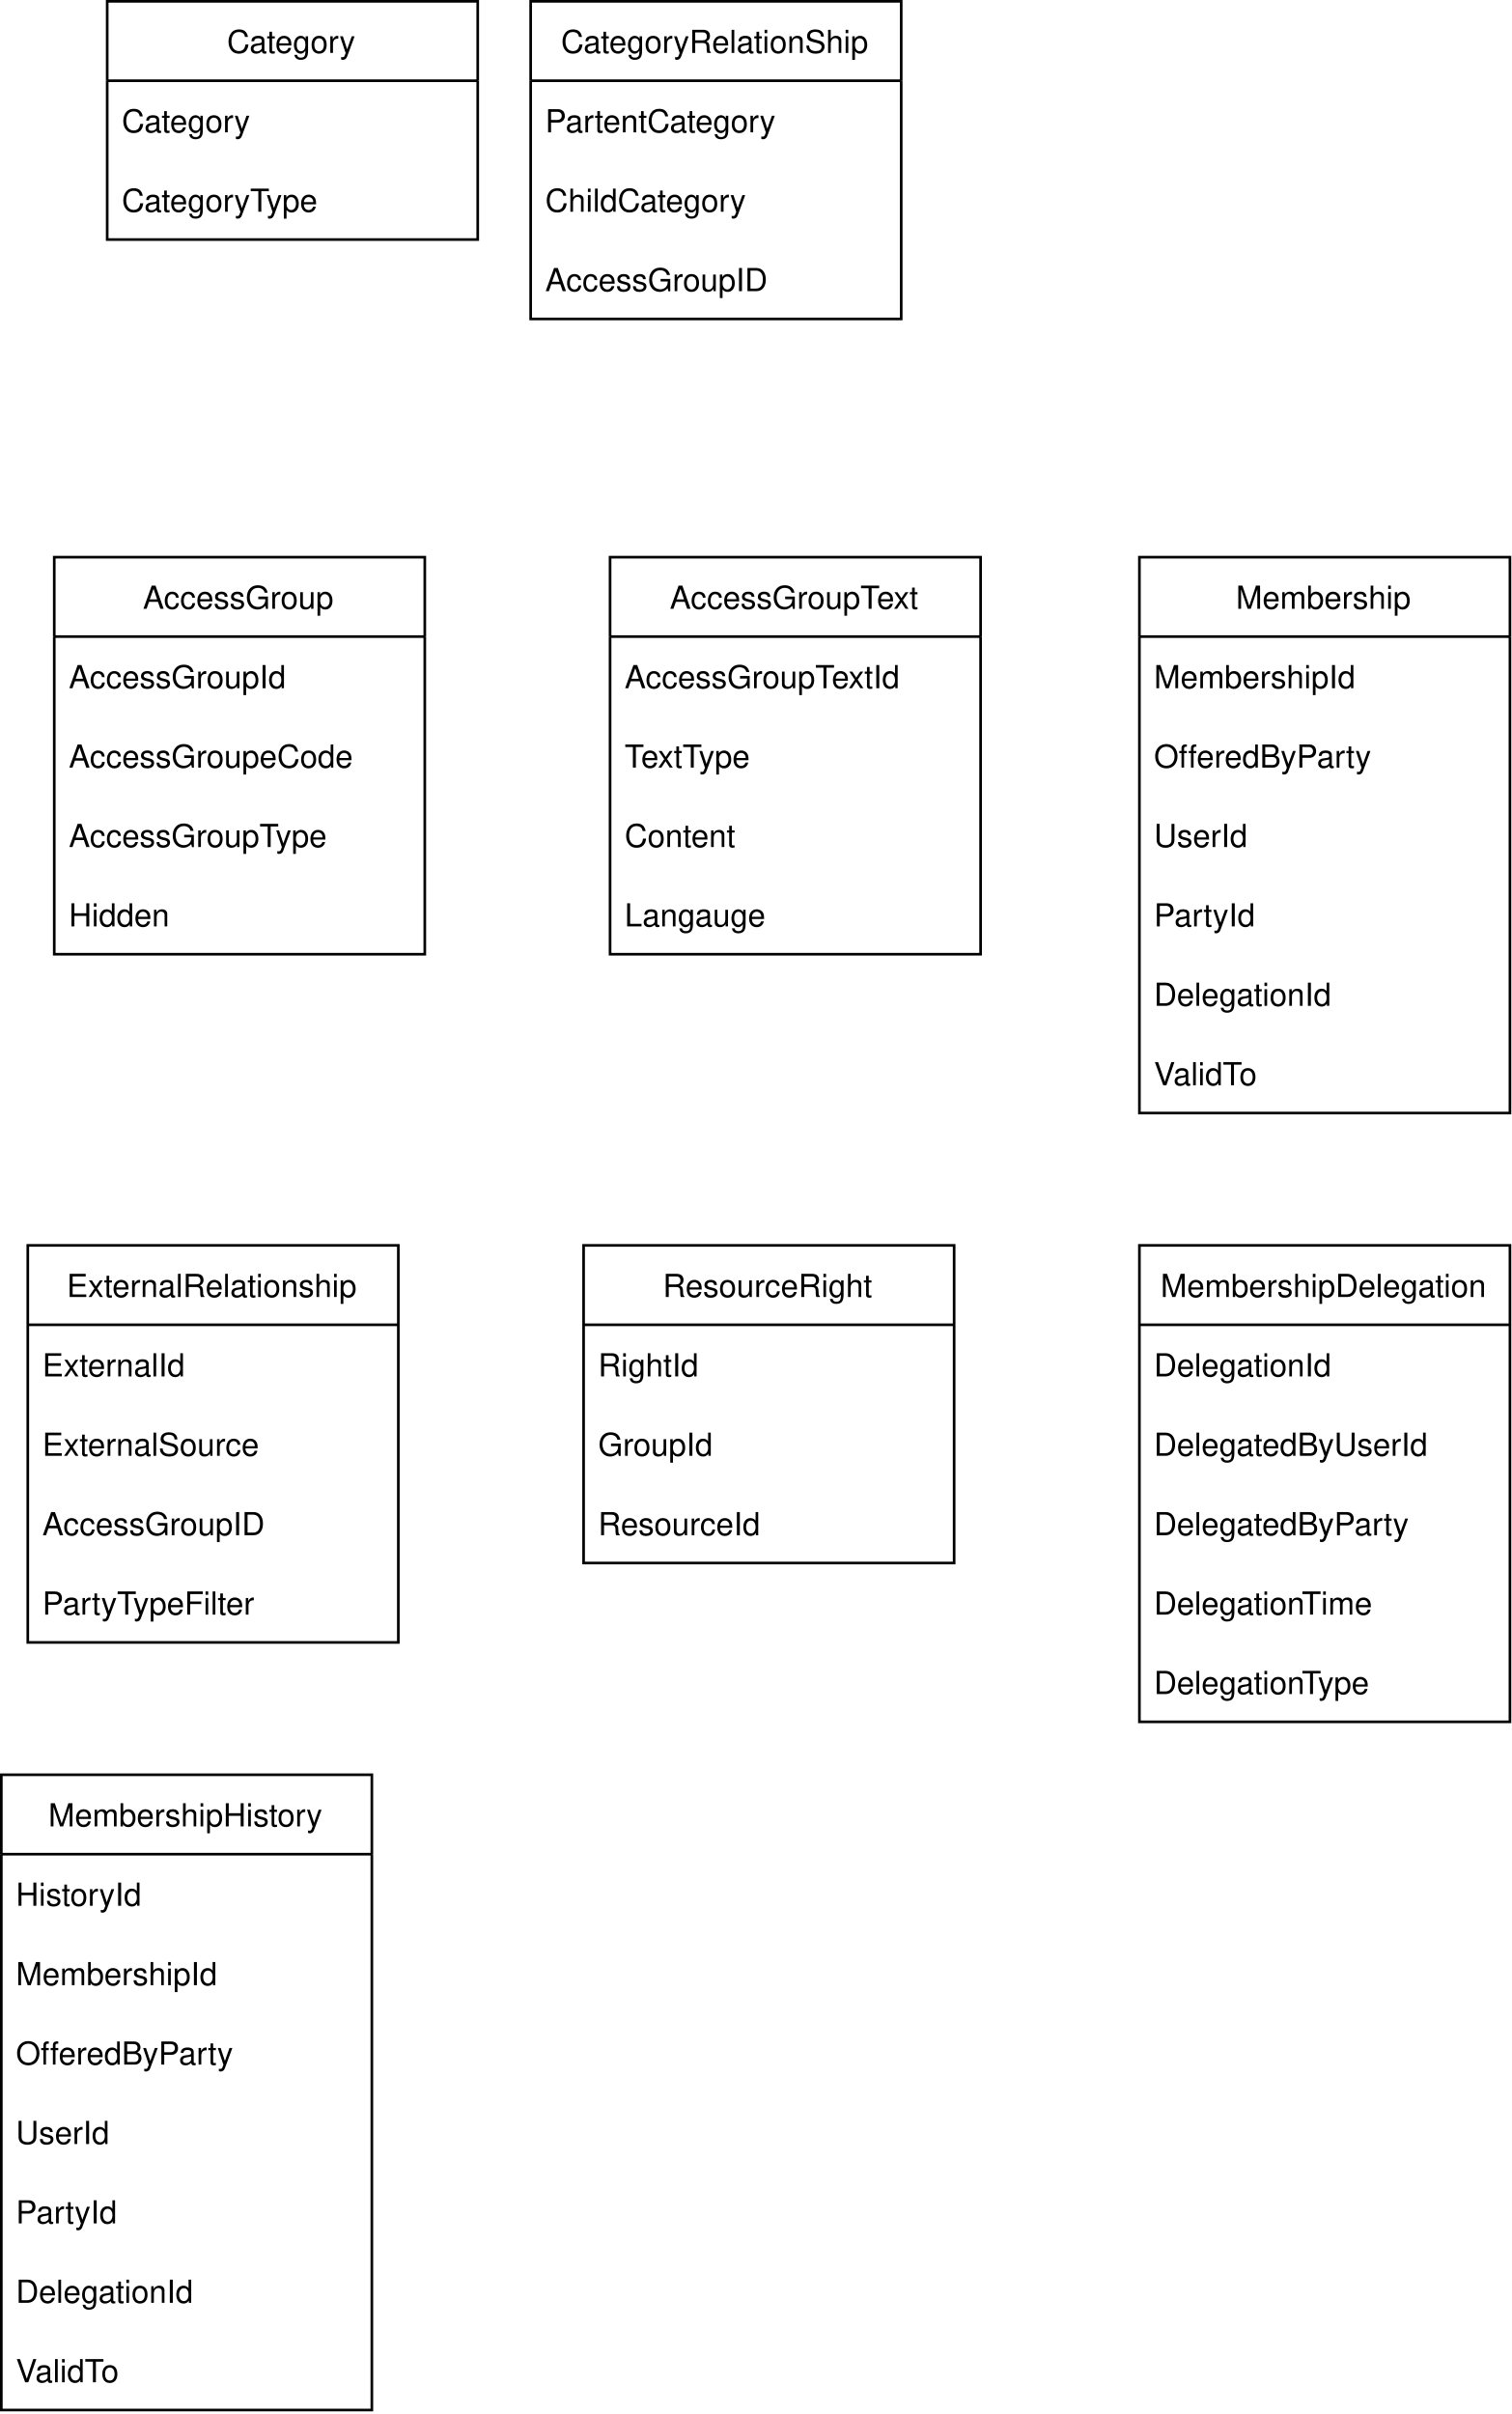
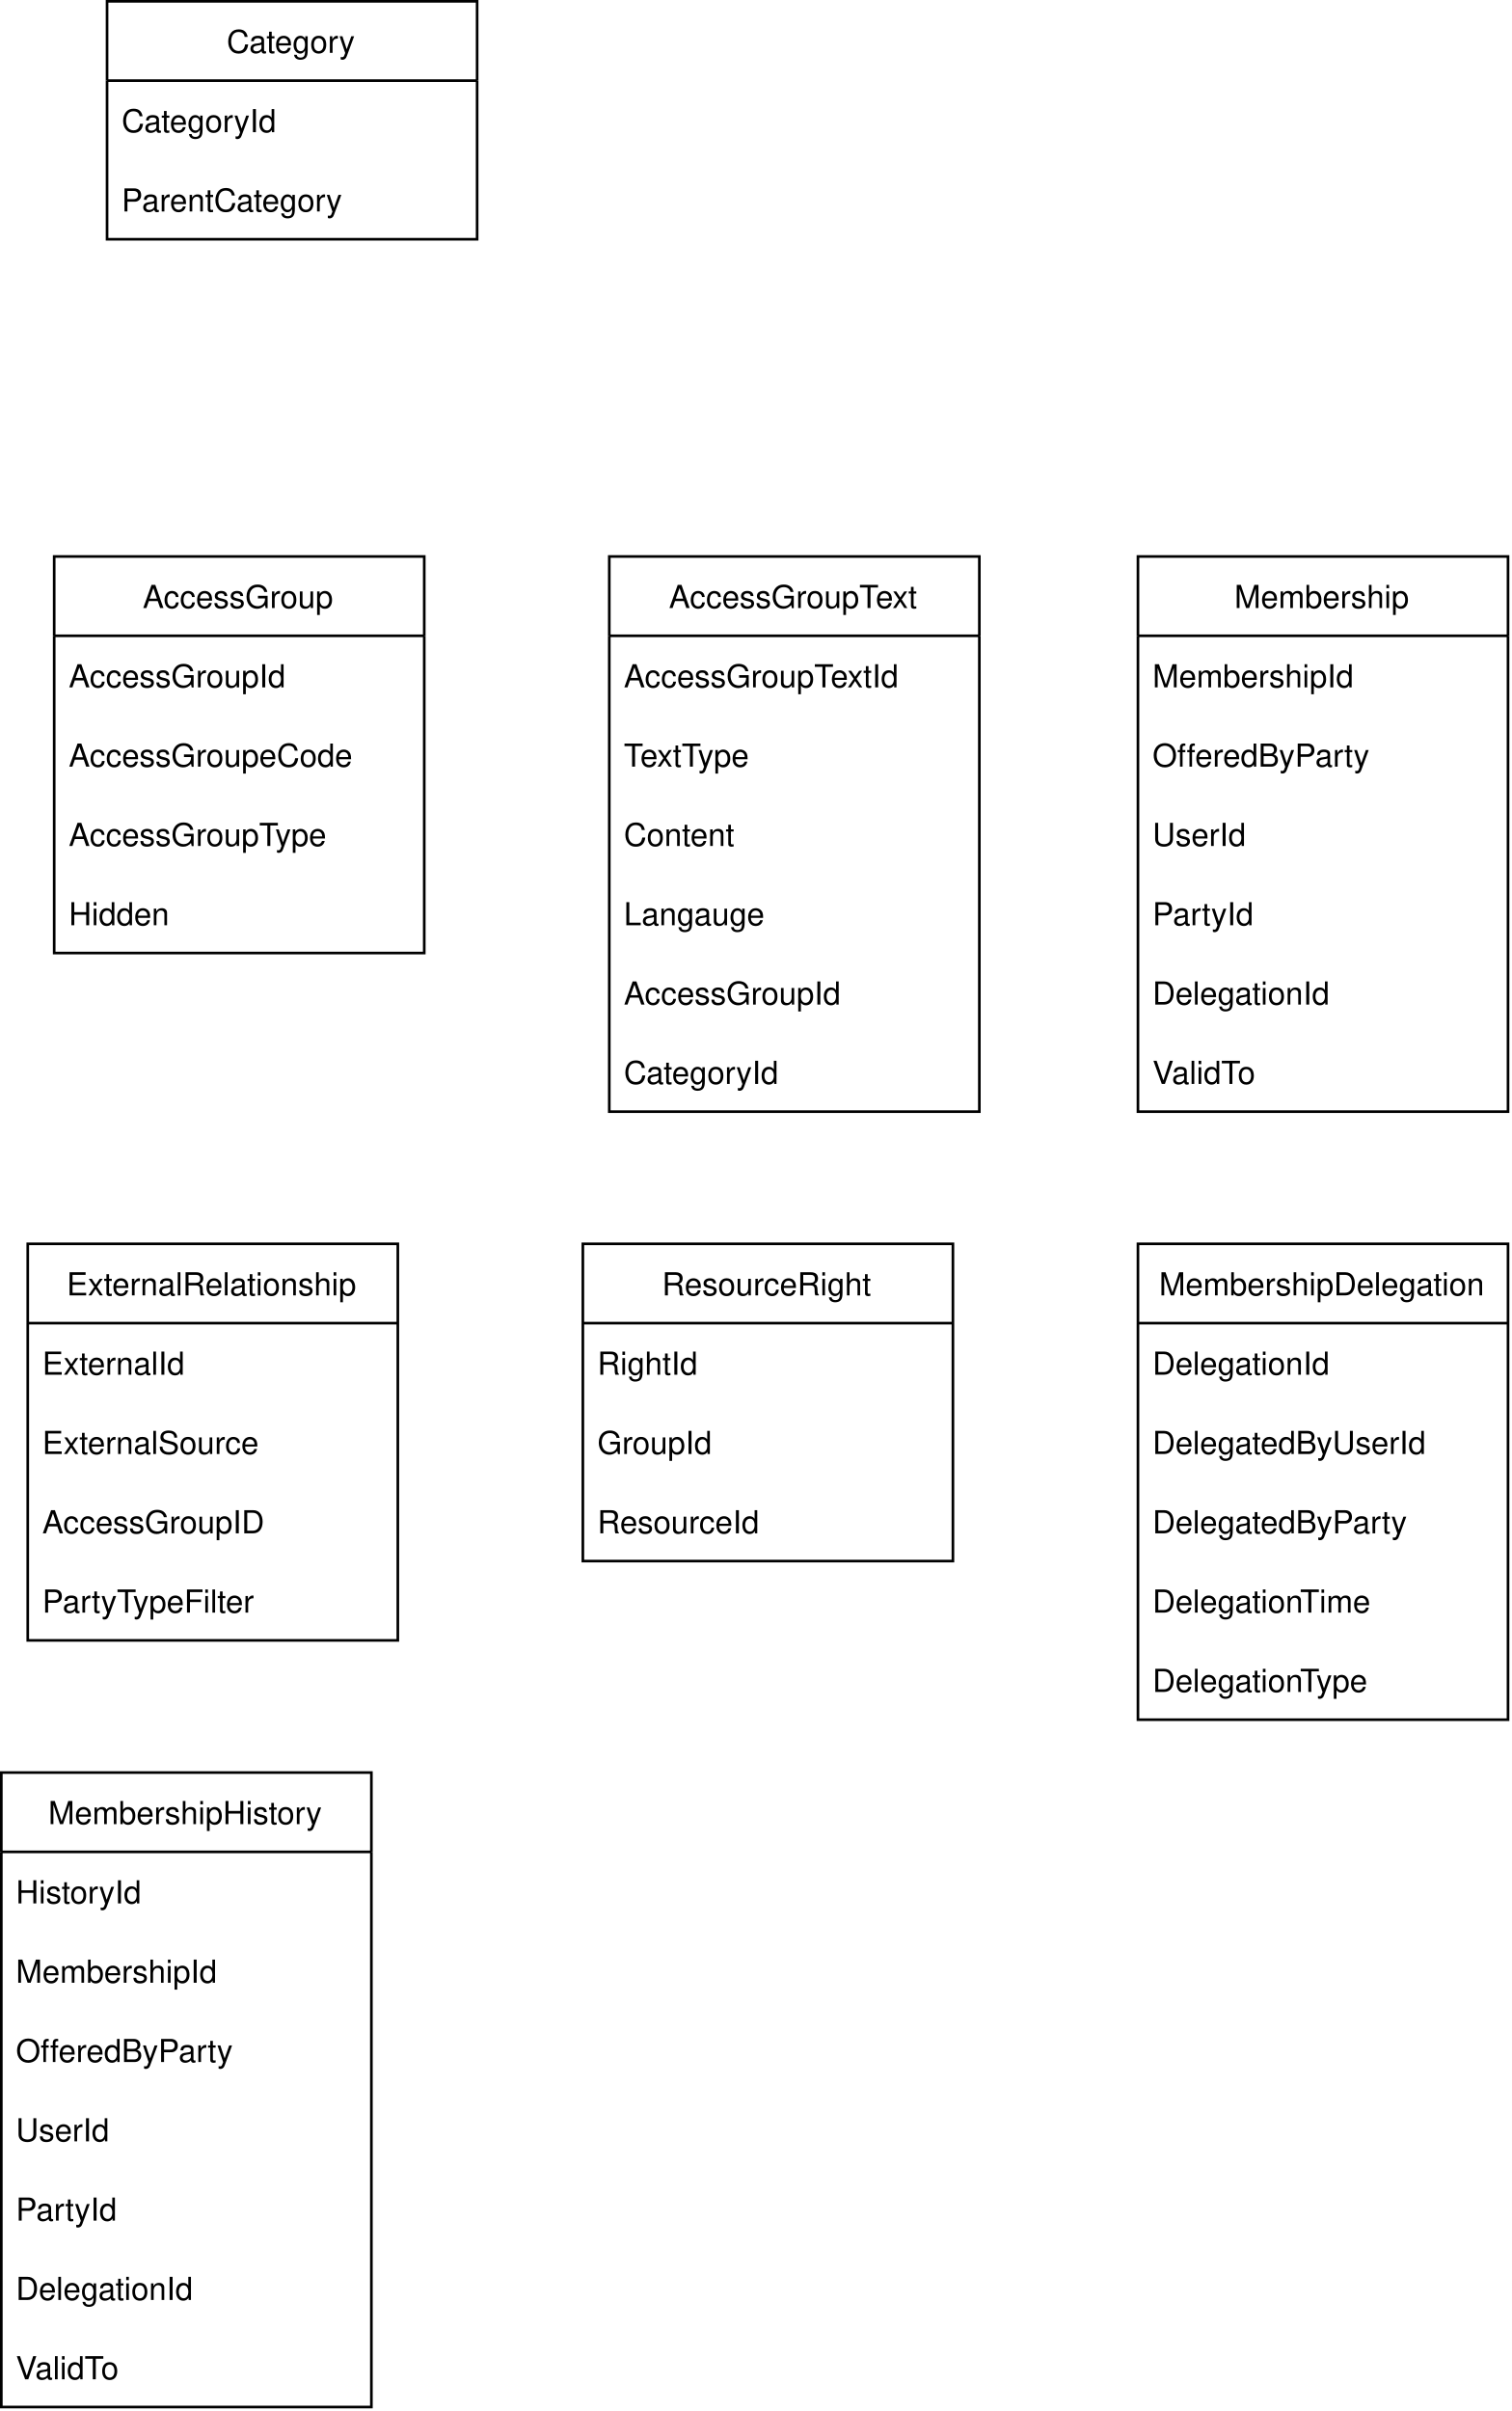
- <svg xmlns="http://www.w3.org/2000/svg" host="65bd71144e" version="1.1" width="571px" height="912px" viewBox="-0.5 -0.5 571 912" content="&lt;mxfile&gt;&lt;diagram id=&quot;1E29ixQAQ5FJUvyH_mQy&quot; name=&quot;Page-1&quot;&gt;7Zxdb+I4FIZ/DbcrkhCGXpbQaUdqNaPS3b12iQnWODFyzADz69dJbEJiCpl1air1SEjgEzvYfvzxnoPDIIjS3T1H69UTizEd+MN4NwhmA9/3xkEg3wrLvrKE4bAyJJzEKlNtmJPfWBl1tg2Jcd7IKBijgqybxgXLMrwQDRvinG2b2ZaMNr91jRJsGOYLRE3rvyQWq8o60a0o7A+YJCv9zd5QXUmRzqwM+QrFbHtkCu4GQcQZE9WndBdhWnSe7peq3Nc3rh4qxnEmuhTwqwK/EN2ott0uFjjP7znbrFUVxV63O9+SlKJMpqZLlom5ujKU6cWK0PgR7dmm+N5coMVPnZquGCe/ZX5E5SVPGuRlLhTWYNjIMS9KqntynMs8P3RjvJbpCe0aGR9RLnRtGKVonZPXsn5FwRTxhGRTJgRLVSazr1T3/cJc4N2RSfXdPWYpFnwvs+irGqwayH6g0tt6WHgjZVsdDwk9VpAaisnh3jUt+UEBOw0vOAfvW2zgk40SZe9z9hNHjDIu7RmreBJKWyZESZLJJMXLoljRK0TOgVtlTkkcF3ee5mu0IFnyWGabjWrLs2pvYWKy+JKWQ30lC2J5h+makUyU7Q+n8iV7JBr+FQ5CWddIpr06LV9Fdi4ilsnqI1ISwxL4FhfQp5wJJNDrYTiabP3ObBXLriiDHkiOzpGUqGIMMK1gjh3C9M4uqi/7NcC0g3njEGZosHyoOgkQ2iD0fIcMx2fnY8ENhM4FoRN41xQ6Xy4BBLHT5DvuzPcKYkcPpSOcBcNyY4z8we0QWFqxdKp1PIOlbKkoKg8QbSC61Dg3BsNHlCVok4BQtYPoVOV4ZjjgbicwzxB9xhQJItu9IhDUuah1bppSZ9R1KvYidTwzFKApgshpgQ06k72GyjG9Dg1yzjZ8AWurJUyXMic8G6D7NgOWBrdTeD+E2vHMkI7cesS+8D++EiqnKNC0m5luZc/EwPmE01fMQex0ETvh/w3sHNx4K3im61HDA73TYjvpDPcKekfP+SOU35dLzHE83ZfrK8C0g+lS7xwC+jXMv3PMYUbaQnQpdHwzNldORKBoS9GpwDlxOGCGKU7KiA6wtGYZumRpxuj+kQDiFwYYLTFOXGI0XchnnJdRnaobwe249Hty6+Bc9yCr3wc/MzZXcoPVtHWsI+zM9Roeh3ksAE4+9kLRqathhgD0WgogbUG6dDf0PU7GcmrFCnvjn4bkuu+Nkz4wml4juBtvsT2M+Q+5QQZmFEehLIJyENDpg6fLrTIwvccjnhBk7QGn0w3zXGDnhaRwQsASptMwXWDGBI5owkMf9jRdBuoC07esxewDyQXj5loLSralZCdNITvuurr6oz4QmgcDFDhQPa25+KUz2Gs8G2luk3BGoD+UTgWsGeuBMwJ9wnQpX/V94YxAzxCdytYRHBJ4L4wu9erozVAPRO36YOny1+URHBJ4J4yHM6tOMJoBgQgJnHwWz/HSEwGnSekCeg/U5DqCu+kDnHk64E1wn24CXqBaDfqP4TeaIRyNEcJx9iidPn5luhoapX60df5ZnvawWlbbEbmuy2ovp67C066GrDosrx3pVhPhQyyvoelxRMWcApb9sHS6vp7/J8EZsLRj+Y5hOZms/y20vHb0n6vB3X8=&lt;/diagram&gt;&lt;/mxfile&gt;">
+ <svg xmlns="http://www.w3.org/2000/svg" host="65bd71144e" version="1.1" width="572px" height="912px" viewBox="-0.5 -0.5 572 912" content="&lt;mxfile&gt;&lt;diagram id=&quot;1E29ixQAQ5FJUvyH_mQy&quot; name=&quot;Page-1&quot;&gt;7Zxdb5s8FMc/TW6nAKFNLxvatZNabWq657l2wQFrBkfGWZJ9+hmwQ8B5YYM61XSkKIoPNsH+2fh/Tg4ZeUG6eeBomTyzCNORO442I+9u5LrX3o18LwzbyuD748oQcxJVJqc2zMkvrIy62opEOG9UFIxRQZZNY8iyDIeiYUOcs3Wz2oLR5rcuUYwNwzxE1LT+TyKRVNap7kVhf8QkTvQ3O2N1JEW6sjLkCYrYes/k3Y+8gDMmqk/pJsC0GDs9LlW7z0eO7i6M40x0aeBWDX4iulJ9uw1DnOcPnK2W6hLFVvc7X5OUokyWZguWibk6MpblMCE0ekJbtiq+Nxco/KFLs4Rx8kvWR1QecqRBHuZCYfXGjRrzoqU6J8e5rPNNd8ZpmZ7RplHxCeVCXw2jFC1z8lZeX9EwRTwm2YwJwVJVyRwrNXw/MRd4s2dSY/eAWYoF38oq+qgGqyay66nyup4WzkTZkv0poecKUlMx3p27piU/KGCH4Xmn4H2JDHyyU6Icfc5+4IBRxqU9YxVPQmnLhCiJM1mkeFE0K0aFyDVwq8wpiaLizLN8iUKSxU9ltbtJbXlR/S1MTDZf0HKqJ7IhlmeYLRnJRNl/fyZfckSC8Sd/5MtrDWTZqcvyVVTnImCZvHxESmJYAl/jAvqMM4EEettNR5Ot25mtYtkVpTcAyckpkhJVhAFmL5hXFmE6J2+qr9slwOwH88YiTN9g+VgNEiDsg9BxLTK8OrkeC24gdM4IHc/5S6Gz0+x9AF6fAwhip8n3qjPfC4gdPSP2cBYMy40xcEe3Y2DZi6VVreMYLGVPRXHxALEPRJsa58Zg+ISyGK1iEKr9IFpVOf5JmQM75AFwB/AeZ+nbZGm6HQESOGZ8CyD7gpza3B/NGN39RmCeIfqCKRJE9jshEGk964Do/VBBnHTdHwcJtDpmfE5ThOXYAut1JnsJ18PcIzXIOVvxEARPT5g2fQ//ZNT8yx2wPLNPVng/hAvimIJHbj1iWwQFPhMqlyjQ7LcyrfoiztTA+YzTN8xB7HQRO/5Fo62OGQ+o4YHeabGddoZ7Ab2j1/weyq+LBeY4mm3L+yvA7AfTpt4pqrZgfs8xhxXZF6JNoeOaAfNyIQLFvhStCpwDGTt3mOK4jOgAy94sbQZbD+TR/ScBRK8MMPbEaDPUeiBV5wXnZVSnGkZwO84lebSyWbsHWd0h+JmxuZIb3E1buVZ+Z66X8DjMXB34/XEQilZdDTMEoO+lALIvSJvuhj7HwVhOrVhhb/zTkFz3vXE6BEbTawR34xjb3Zz/kBukZ0ZxFMoiKAcBnSF42twqPdN73OMJQdYBcFrdME8Fdl5JChkCPWFaDdN5ZkxgjyY8idWfps1AnWf6lrWYfSS5YNy814KSbSnZaVPIXnW9u7qTIRCaiQEKHKie1lq87gz2Eg8sm9sk5AgMh9KqgDVjPZAjMCRMm/JVnxdyBAaGaFW2TiBJ4L0w2tSrk6OhHojaDcHS5q/LE0gSeCeMu5xVKxiPP1hncPwXPcdzTwQcJqUb6D1Qk+sI7mYIcGZ2ADwR2ZlrNe0/hudoBnGqCX50HQLMP4L5jr6jLNZ/TVge2/t/R+/+Nw==&lt;/diagram&gt;&lt;/mxfile&gt;">
  <defs>
    <clipPath id="mx-clip-24-240-132-30-0">
      <rect x="24" y="240" width="132" height="30" />
    </clipPath>
    <clipPath id="mx-clip-24-270-132-30-0">
      <rect x="24" y="270" width="132" height="30" />
    </clipPath>
    <clipPath id="mx-clip-24-300-132-30-0">
      <rect x="24" y="300" width="132" height="30" />
    </clipPath>
    <clipPath id="mx-clip-24-330-132-30-0">
      <rect x="24" y="330" width="132" height="30" />
    </clipPath>
    <clipPath id="mx-clip-234-240-132-30-0">
      <rect x="234" y="240" width="132" height="30" />
    </clipPath>
    <clipPath id="mx-clip-234-270-132-30-0">
      <rect x="234" y="270" width="132" height="30" />
    </clipPath>
    <clipPath id="mx-clip-234-300-132-30-0">
      <rect x="234" y="300" width="132" height="30" />
    </clipPath>
    <clipPath id="mx-clip-234-330-132-30-0">
      <rect x="234" y="330" width="132" height="30" />
    </clipPath>
+     <clipPath id="mx-clip-234-360-132-30-0">
+       <rect x="234" y="360" width="132" height="30" />
+     </clipPath>
+     <clipPath id="mx-clip-234-390-132-30-0">
+       <rect x="234" y="390" width="132" height="30" />
+     </clipPath>
    <clipPath id="mx-clip-14-500-132-30-0">
      <rect x="14" y="500" width="132" height="30" />
    </clipPath>
    <clipPath id="mx-clip-14-530-132-30-0">
      <rect x="14" y="530" width="132" height="30" />
    </clipPath>
    <clipPath id="mx-clip-14-560-132-30-0">
      <rect x="14" y="560" width="132" height="30" />
    </clipPath>
    <clipPath id="mx-clip-14-590-132-30-0">
      <rect x="14" y="590" width="132" height="30" />
    </clipPath>
    <clipPath id="mx-clip-434-240-132-30-0">
      <rect x="434" y="240" width="132" height="30" />
    </clipPath>
    <clipPath id="mx-clip-434-270-132-30-0">
      <rect x="434" y="270" width="132" height="30" />
    </clipPath>
    <clipPath id="mx-clip-434-300-132-30-0">
      <rect x="434" y="300" width="132" height="30" />
    </clipPath>
    <clipPath id="mx-clip-434-330-132-30-0">
      <rect x="434" y="330" width="132" height="30" />
    </clipPath>
    <clipPath id="mx-clip-434-360-132-30-0">
      <rect x="434" y="360" width="132" height="30" />
    </clipPath>
    <clipPath id="mx-clip-434-390-132-30-0">
      <rect x="434" y="390" width="132" height="30" />
    </clipPath>
    <clipPath id="mx-clip-224-500-132-30-0">
      <rect x="224" y="500" width="132" height="30" />
    </clipPath>
    <clipPath id="mx-clip-224-530-132-30-0">
      <rect x="224" y="530" width="132" height="30" />
    </clipPath>
    <clipPath id="mx-clip-224-560-132-30-0">
      <rect x="224" y="560" width="132" height="30" />
    </clipPath>
    <clipPath id="mx-clip-434-500-132-30-0">
      <rect x="434" y="500" width="132" height="30" />
    </clipPath>
    <clipPath id="mx-clip-434-530-132-30-0">
      <rect x="434" y="530" width="132" height="30" />
    </clipPath>
    <clipPath id="mx-clip-434-560-132-30-0">
      <rect x="434" y="560" width="132" height="30" />
    </clipPath>
    <clipPath id="mx-clip-434-590-132-30-0">
      <rect x="434" y="590" width="132" height="30" />
    </clipPath>
    <clipPath id="mx-clip-434-620-132-30-0">
      <rect x="434" y="620" width="132" height="30" />
    </clipPath>
    <clipPath id="mx-clip-4-700-132-30-0">
      <rect x="4" y="700" width="132" height="30" />
    </clipPath>
    <clipPath id="mx-clip-4-730-132-30-0">
      <rect x="4" y="730" width="132" height="30" />
    </clipPath>
    <clipPath id="mx-clip-4-760-132-30-0">
      <rect x="4" y="760" width="132" height="30" />
    </clipPath>
    <clipPath id="mx-clip-4-790-132-30-0">
      <rect x="4" y="790" width="132" height="30" />
    </clipPath>
    <clipPath id="mx-clip-4-820-132-30-0">
      <rect x="4" y="820" width="132" height="30" />
    </clipPath>
    <clipPath id="mx-clip-4-850-132-30-0">
      <rect x="4" y="850" width="132" height="30" />
    </clipPath>
    <clipPath id="mx-clip-4-880-132-30-0">
      <rect x="4" y="880" width="132" height="30" />
    </clipPath>
    <clipPath id="mx-clip-44-30-132-30-0">
      <rect x="44" y="30" width="132" height="30" />
    </clipPath>
    <clipPath id="mx-clip-44-60-132-30-0">
      <rect x="44" y="60" width="132" height="30" />
-     </clipPath>
-     <clipPath id="mx-clip-204-30-132-30-0">
-       <rect x="204" y="30" width="132" height="30" />
-     </clipPath>
-     <clipPath id="mx-clip-204-60-132-30-0">
-       <rect x="204" y="60" width="132" height="30" />
-     </clipPath>
-     <clipPath id="mx-clip-204-90-132-30-0">
-       <rect x="204" y="90" width="132" height="30" />
    </clipPath>
  </defs>
  <g>
    <path d="M 20 240 L 20 210 L 160 210 L 160 240" fill="rgb(255, 255, 255)" stroke="rgb(0, 0, 0)" stroke-miterlimit="10" pointer-events="all" />
    <path d="M 20 240 L 20 360 L 160 360 L 160 240" fill="none" stroke="rgb(0, 0, 0)" stroke-miterlimit="10" pointer-events="none" />
    <path d="M 20 240 L 160 240" fill="none" stroke="rgb(0, 0, 0)" stroke-miterlimit="10" pointer-events="none" />
    <g fill="rgb(0, 0, 0)" font-family="Helvetica" pointer-events="none" text-anchor="middle" font-size="12px">
      <text x="89.5" y="229.5">
                AccessGroup
            </text>
    </g>
    <g fill="rgb(0, 0, 0)" font-family="Helvetica" pointer-events="none" clip-path="url(#mx-clip-24-240-132-30-0)" font-size="12px">
      <text x="25.5" y="259.5">
                AccessGroupId
            </text>
    </g>
    <g fill="rgb(0, 0, 0)" font-family="Helvetica" pointer-events="none" clip-path="url(#mx-clip-24-270-132-30-0)" font-size="12px">
      <text x="25.5" y="289.5">
                AccessGroupeCode
            </text>
    </g>
    <g fill="rgb(0, 0, 0)" font-family="Helvetica" pointer-events="none" clip-path="url(#mx-clip-24-300-132-30-0)" font-size="12px">
      <text x="25.5" y="319.5">
                AccessGroupType
            </text>
    </g>
    <g fill="rgb(0, 0, 0)" font-family="Helvetica" pointer-events="none" clip-path="url(#mx-clip-24-330-132-30-0)" font-size="12px">
      <text x="25.5" y="349.5">
                Hidden
            </text>
    </g>
    <path d="M 230 240 L 230 210 L 370 210 L 370 240" fill="rgb(255, 255, 255)" stroke="rgb(0, 0, 0)" stroke-miterlimit="10" pointer-events="none" />
-     <path d="M 230 240 L 230 360 L 370 360 L 370 240" fill="none" stroke="rgb(0, 0, 0)" stroke-miterlimit="10" pointer-events="none" />
+     <path d="M 230 240 L 230 420 L 370 420 L 370 240" fill="none" stroke="rgb(0, 0, 0)" stroke-miterlimit="10" pointer-events="none" />
    <path d="M 230 240 L 370 240" fill="none" stroke="rgb(0, 0, 0)" stroke-miterlimit="10" pointer-events="none" />
    <g fill="rgb(0, 0, 0)" font-family="Helvetica" pointer-events="none" text-anchor="middle" font-size="12px">
      <text x="299.5" y="229.5">
                AccessGroupText
            </text>
    </g>
    <g fill="rgb(0, 0, 0)" font-family="Helvetica" pointer-events="none" clip-path="url(#mx-clip-234-240-132-30-0)" font-size="12px">
      <text x="235.5" y="259.5">
                AccessGroupTextId
            </text>
    </g>
    <g fill="rgb(0, 0, 0)" font-family="Helvetica" pointer-events="none" clip-path="url(#mx-clip-234-270-132-30-0)" font-size="12px">
      <text x="235.5" y="289.5">
                TextType
            </text>
    </g>
    <g fill="rgb(0, 0, 0)" font-family="Helvetica" pointer-events="none" clip-path="url(#mx-clip-234-300-132-30-0)" font-size="12px">
      <text x="235.5" y="319.5">
                Content
            </text>
    </g>
    <g fill="rgb(0, 0, 0)" font-family="Helvetica" pointer-events="none" clip-path="url(#mx-clip-234-330-132-30-0)" font-size="12px">
      <text x="235.5" y="349.5">
                Langauge
            </text>
    </g>
+     <g fill="rgb(0, 0, 0)" font-family="Helvetica" pointer-events="none" clip-path="url(#mx-clip-234-360-132-30-0)" font-size="12px">
+       <text x="235.5" y="379.5">
+                 AccessGroupId
+             </text>
+     </g>
+     <g fill="rgb(0, 0, 0)" font-family="Helvetica" pointer-events="none" clip-path="url(#mx-clip-234-390-132-30-0)" font-size="12px">
+       <text x="235.5" y="409.5">
+                 CategoryId
+             </text>
+     </g>
    <path d="M 10 500 L 10 470 L 150 470 L 150 500" fill="rgb(255, 255, 255)" stroke="rgb(0, 0, 0)" stroke-miterlimit="10" pointer-events="none" />
    <path d="M 10 500 L 10 620 L 150 620 L 150 500" fill="none" stroke="rgb(0, 0, 0)" stroke-miterlimit="10" pointer-events="none" />
    <path d="M 10 500 L 150 500" fill="none" stroke="rgb(0, 0, 0)" stroke-miterlimit="10" pointer-events="none" />
    <g fill="rgb(0, 0, 0)" font-family="Helvetica" pointer-events="none" text-anchor="middle" font-size="12px">
      <text x="79.5" y="489.5">
                ExternalRelationship
            </text>
    </g>
    <g fill="rgb(0, 0, 0)" font-family="Helvetica" pointer-events="none" clip-path="url(#mx-clip-14-500-132-30-0)" font-size="12px">
      <text x="15.5" y="519.5">
                ExternalId
            </text>
    </g>
    <g fill="rgb(0, 0, 0)" font-family="Helvetica" pointer-events="none" clip-path="url(#mx-clip-14-530-132-30-0)" font-size="12px">
      <text x="15.5" y="549.5">
                ExternalSource
            </text>
    </g>
    <g fill="rgb(0, 0, 0)" font-family="Helvetica" pointer-events="none" clip-path="url(#mx-clip-14-560-132-30-0)" font-size="12px">
      <text x="15.5" y="579.5">
                AccessGroupID
            </text>
    </g>
    <g fill="rgb(0, 0, 0)" font-family="Helvetica" pointer-events="none" clip-path="url(#mx-clip-14-590-132-30-0)" font-size="12px">
      <text x="15.5" y="609.5">
                PartyTypeFilter
            </text>
    </g>
    <path d="M 430 240 L 430 210 L 570 210 L 570 240" fill="rgb(255, 255, 255)" stroke="rgb(0, 0, 0)" stroke-miterlimit="10" pointer-events="none" />
    <path d="M 430 240 L 430 420 L 570 420 L 570 240" fill="none" stroke="rgb(0, 0, 0)" stroke-miterlimit="10" pointer-events="none" />
    <path d="M 430 240 L 570 240" fill="none" stroke="rgb(0, 0, 0)" stroke-miterlimit="10" pointer-events="none" />
    <g fill="rgb(0, 0, 0)" font-family="Helvetica" pointer-events="none" text-anchor="middle" font-size="12px">
      <text x="499.5" y="229.5">
                Membership
            </text>
    </g>
    <g fill="rgb(0, 0, 0)" font-family="Helvetica" pointer-events="none" clip-path="url(#mx-clip-434-240-132-30-0)" font-size="12px">
      <text x="435.5" y="259.5">
                MembershipId
            </text>
    </g>
    <g fill="rgb(0, 0, 0)" font-family="Helvetica" pointer-events="none" clip-path="url(#mx-clip-434-270-132-30-0)" font-size="12px">
      <text x="435.5" y="289.5">
                OfferedByParty
            </text>
    </g>
    <g fill="rgb(0, 0, 0)" font-family="Helvetica" pointer-events="none" clip-path="url(#mx-clip-434-300-132-30-0)" font-size="12px">
      <text x="435.5" y="319.5">
                UserId
            </text>
    </g>
    <g fill="rgb(0, 0, 0)" font-family="Helvetica" pointer-events="none" clip-path="url(#mx-clip-434-330-132-30-0)" font-size="12px">
      <text x="435.5" y="349.5">
                PartyId
            </text>
    </g>
    <g fill="rgb(0, 0, 0)" font-family="Helvetica" pointer-events="none" clip-path="url(#mx-clip-434-360-132-30-0)" font-size="12px">
      <text x="435.5" y="379.5">
                DelegationId
            </text>
    </g>
    <g fill="rgb(0, 0, 0)" font-family="Helvetica" pointer-events="none" clip-path="url(#mx-clip-434-390-132-30-0)" font-size="12px">
      <text x="435.5" y="409.5">
                ValidTo
            </text>
    </g>
    <path d="M 220 500 L 220 470 L 360 470 L 360 500" fill="rgb(255, 255, 255)" stroke="rgb(0, 0, 0)" stroke-miterlimit="10" pointer-events="none" />
    <path d="M 220 500 L 220 590 L 360 590 L 360 500" fill="none" stroke="rgb(0, 0, 0)" stroke-miterlimit="10" pointer-events="none" />
    <path d="M 220 500 L 360 500" fill="none" stroke="rgb(0, 0, 0)" stroke-miterlimit="10" pointer-events="none" />
    <g fill="rgb(0, 0, 0)" font-family="Helvetica" pointer-events="none" text-anchor="middle" font-size="12px">
      <text x="289.5" y="489.5">
                ResourceRight
            </text>
    </g>
    <g fill="rgb(0, 0, 0)" font-family="Helvetica" pointer-events="none" clip-path="url(#mx-clip-224-500-132-30-0)" font-size="12px">
      <text x="225.5" y="519.5">
                RightId
            </text>
    </g>
    <g fill="rgb(0, 0, 0)" font-family="Helvetica" pointer-events="none" clip-path="url(#mx-clip-224-530-132-30-0)" font-size="12px">
      <text x="225.5" y="549.5">
                GroupId
            </text>
    </g>
    <g fill="rgb(0, 0, 0)" font-family="Helvetica" pointer-events="none" clip-path="url(#mx-clip-224-560-132-30-0)" font-size="12px">
      <text x="225.5" y="579.5">
                ResourceId
            </text>
    </g>
    <path d="M 430 500 L 430 470 L 570 470 L 570 500" fill="rgb(255, 255, 255)" stroke="rgb(0, 0, 0)" stroke-miterlimit="10" pointer-events="none" />
    <path d="M 430 500 L 430 650 L 570 650 L 570 500" fill="none" stroke="rgb(0, 0, 0)" stroke-miterlimit="10" pointer-events="none" />
    <path d="M 430 500 L 570 500" fill="none" stroke="rgb(0, 0, 0)" stroke-miterlimit="10" pointer-events="none" />
    <g fill="rgb(0, 0, 0)" font-family="Helvetica" pointer-events="none" text-anchor="middle" font-size="12px">
      <text x="499.5" y="489.5">
                MembershipDelegation
            </text>
    </g>
    <g fill="rgb(0, 0, 0)" font-family="Helvetica" pointer-events="none" clip-path="url(#mx-clip-434-500-132-30-0)" font-size="12px">
      <text x="435.5" y="519.5">
                DelegationId
            </text>
    </g>
    <g fill="rgb(0, 0, 0)" font-family="Helvetica" pointer-events="none" clip-path="url(#mx-clip-434-530-132-30-0)" font-size="12px">
      <text x="435.5" y="549.5">
                DelegatedByUserId
            </text>
    </g>
    <g fill="rgb(0, 0, 0)" font-family="Helvetica" pointer-events="none" clip-path="url(#mx-clip-434-560-132-30-0)" font-size="12px">
      <text x="435.5" y="579.5">
                DelegatedByParty
            </text>
    </g>
    <g fill="rgb(0, 0, 0)" font-family="Helvetica" pointer-events="none" clip-path="url(#mx-clip-434-590-132-30-0)" font-size="12px">
      <text x="435.5" y="609.5">
                DelegationTime
            </text>
    </g>
    <g fill="rgb(0, 0, 0)" font-family="Helvetica" pointer-events="none" clip-path="url(#mx-clip-434-620-132-30-0)" font-size="12px">
      <text x="435.5" y="639.5">
                DelegationType
            </text>
    </g>
    <path d="M 0 700 L 0 670 L 140 670 L 140 700" fill="rgb(255, 255, 255)" stroke="rgb(0, 0, 0)" stroke-miterlimit="10" pointer-events="none" />
    <path d="M 0 700 L 0 910 L 140 910 L 140 700" fill="none" stroke="rgb(0, 0, 0)" stroke-miterlimit="10" pointer-events="none" />
    <path d="M 0 700 L 140 700" fill="none" stroke="rgb(0, 0, 0)" stroke-miterlimit="10" pointer-events="none" />
    <g fill="rgb(0, 0, 0)" font-family="Helvetica" pointer-events="none" text-anchor="middle" font-size="12px">
      <text x="69.5" y="689.5">
                MembershipHistory
            </text>
    </g>
    <g fill="rgb(0, 0, 0)" font-family="Helvetica" pointer-events="none" clip-path="url(#mx-clip-4-700-132-30-0)" font-size="12px">
      <text x="5.5" y="719.5">
                HistoryId
            </text>
    </g>
    <g fill="rgb(0, 0, 0)" font-family="Helvetica" pointer-events="none" clip-path="url(#mx-clip-4-730-132-30-0)" font-size="12px">
      <text x="5.5" y="749.5">
                MembershipId
            </text>
    </g>
    <g fill="rgb(0, 0, 0)" font-family="Helvetica" pointer-events="none" clip-path="url(#mx-clip-4-760-132-30-0)" font-size="12px">
      <text x="5.5" y="779.5">
                OfferedByParty
            </text>
    </g>
    <g fill="rgb(0, 0, 0)" font-family="Helvetica" pointer-events="none" clip-path="url(#mx-clip-4-790-132-30-0)" font-size="12px">
      <text x="5.5" y="809.5">
                UserId
            </text>
    </g>
    <g fill="rgb(0, 0, 0)" font-family="Helvetica" pointer-events="none" clip-path="url(#mx-clip-4-820-132-30-0)" font-size="12px">
      <text x="5.5" y="839.5">
                PartyId
            </text>
    </g>
    <g fill="rgb(0, 0, 0)" font-family="Helvetica" pointer-events="none" clip-path="url(#mx-clip-4-850-132-30-0)" font-size="12px">
      <text x="5.5" y="869.5">
                DelegationId
            </text>
    </g>
    <g fill="rgb(0, 0, 0)" font-family="Helvetica" pointer-events="none" clip-path="url(#mx-clip-4-880-132-30-0)" font-size="12px">
      <text x="5.5" y="899.5">
                ValidTo
            </text>
    </g>
    <path d="M 40 30 L 40 0 L 180 0 L 180 30" fill="rgb(255, 255, 255)" stroke="rgb(0, 0, 0)" stroke-miterlimit="10" pointer-events="none" />
    <path d="M 40 30 L 40 90 L 180 90 L 180 30" fill="none" stroke="rgb(0, 0, 0)" stroke-miterlimit="10" pointer-events="none" />
    <path d="M 40 30 L 180 30" fill="none" stroke="rgb(0, 0, 0)" stroke-miterlimit="10" pointer-events="none" />
    <g fill="rgb(0, 0, 0)" font-family="Helvetica" pointer-events="none" text-anchor="middle" font-size="12px">
      <text x="109.5" y="19.5">
                Category
            </text>
    </g>
    <g fill="rgb(0, 0, 0)" font-family="Helvetica" pointer-events="none" clip-path="url(#mx-clip-44-30-132-30-0)" font-size="12px">
      <text x="45.5" y="49.5">
-                 Category
+                 CategoryId
            </text>
    </g>
    <g fill="rgb(0, 0, 0)" font-family="Helvetica" pointer-events="none" clip-path="url(#mx-clip-44-60-132-30-0)" font-size="12px">
      <text x="45.5" y="79.5">
-                 CategoryType
-             </text>
-     </g>
-     <path d="M 200 30 L 200 0 L 340 0 L 340 30" fill="rgb(255, 255, 255)" stroke="rgb(0, 0, 0)" stroke-miterlimit="10" pointer-events="none" />
-     <path d="M 200 30 L 200 120 L 340 120 L 340 30" fill="none" stroke="rgb(0, 0, 0)" stroke-miterlimit="10" pointer-events="none" />
-     <path d="M 200 30 L 340 30" fill="none" stroke="rgb(0, 0, 0)" stroke-miterlimit="10" pointer-events="none" />
-     <g fill="rgb(0, 0, 0)" font-family="Helvetica" pointer-events="none" text-anchor="middle" font-size="12px">
-       <text x="269.5" y="19.5">
-                 CategoryRelationShip
-             </text>
-     </g>
-     <g fill="rgb(0, 0, 0)" font-family="Helvetica" pointer-events="none" clip-path="url(#mx-clip-204-30-132-30-0)" font-size="12px">
-       <text x="205.5" y="49.5">
-                 PartentCategory
-             </text>
-     </g>
-     <g fill="rgb(0, 0, 0)" font-family="Helvetica" pointer-events="none" clip-path="url(#mx-clip-204-60-132-30-0)" font-size="12px">
-       <text x="205.5" y="79.5">
-                 ChildCategory
-             </text>
-     </g>
-     <g fill="rgb(0, 0, 0)" font-family="Helvetica" pointer-events="none" clip-path="url(#mx-clip-204-90-132-30-0)" font-size="12px">
-       <text x="205.5" y="109.5">
-                 AccessGroupID
+                 ParentCategory
            </text>
    </g>
  </g>
</svg>
